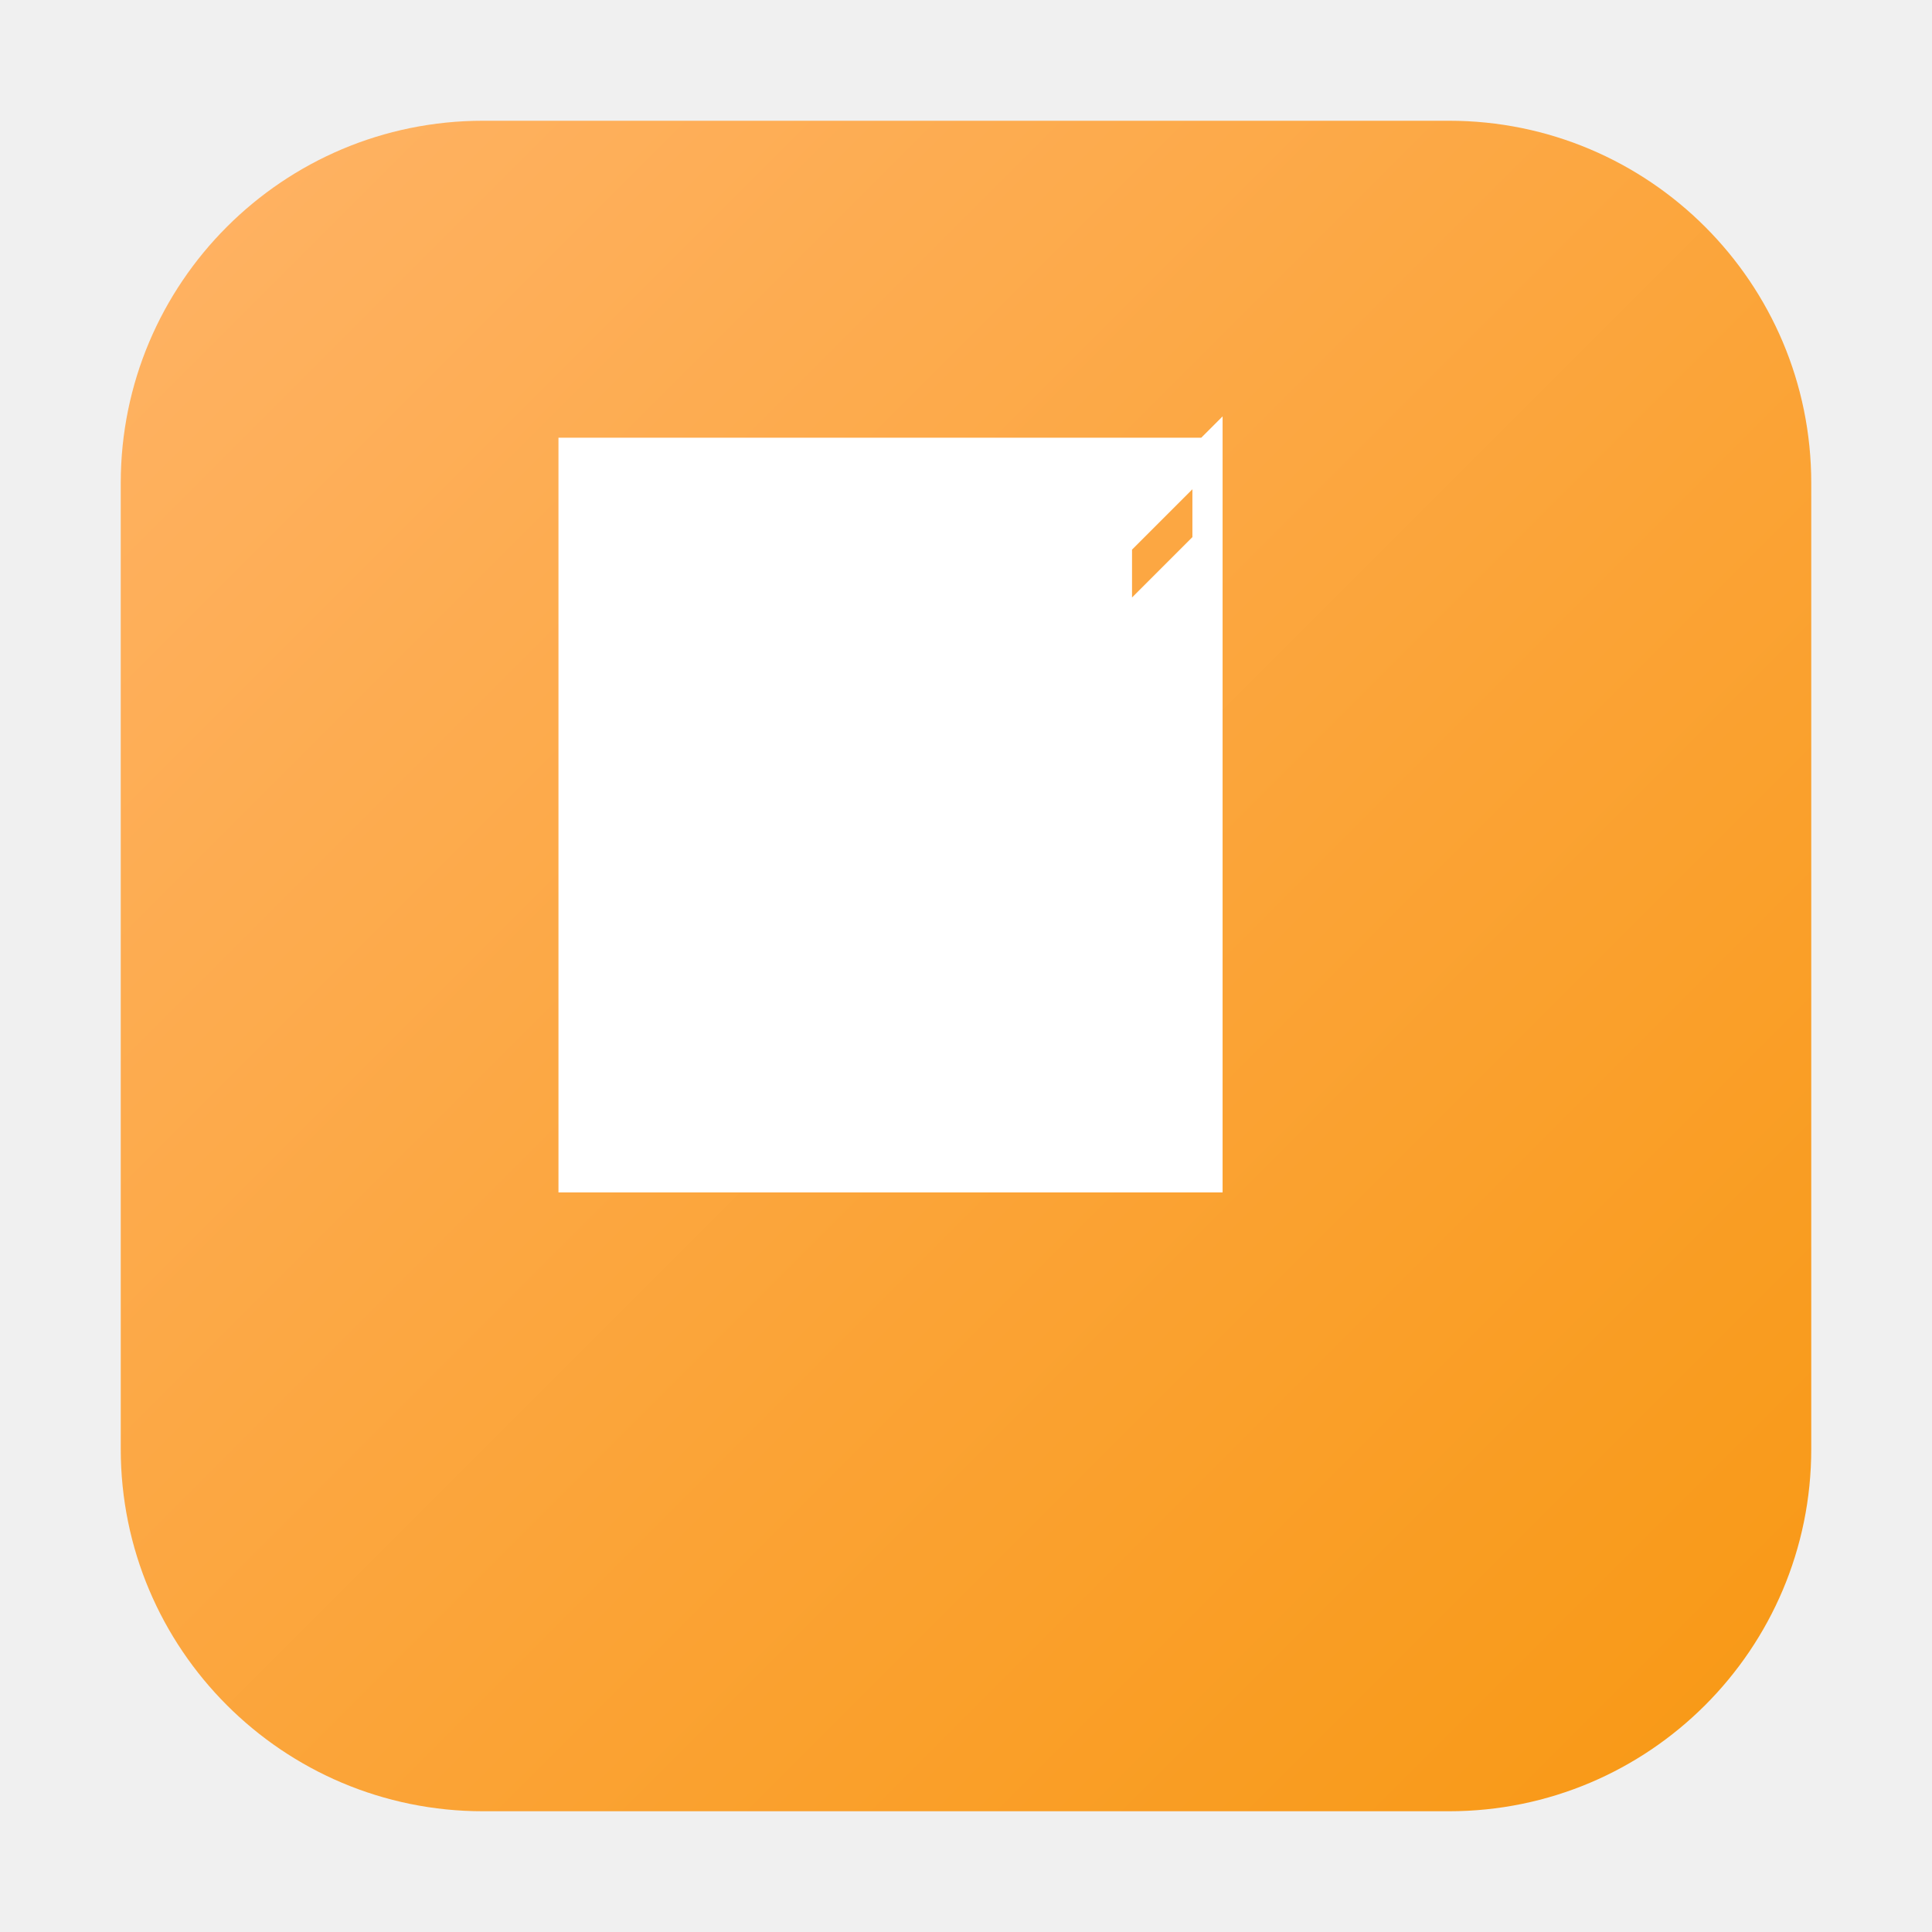
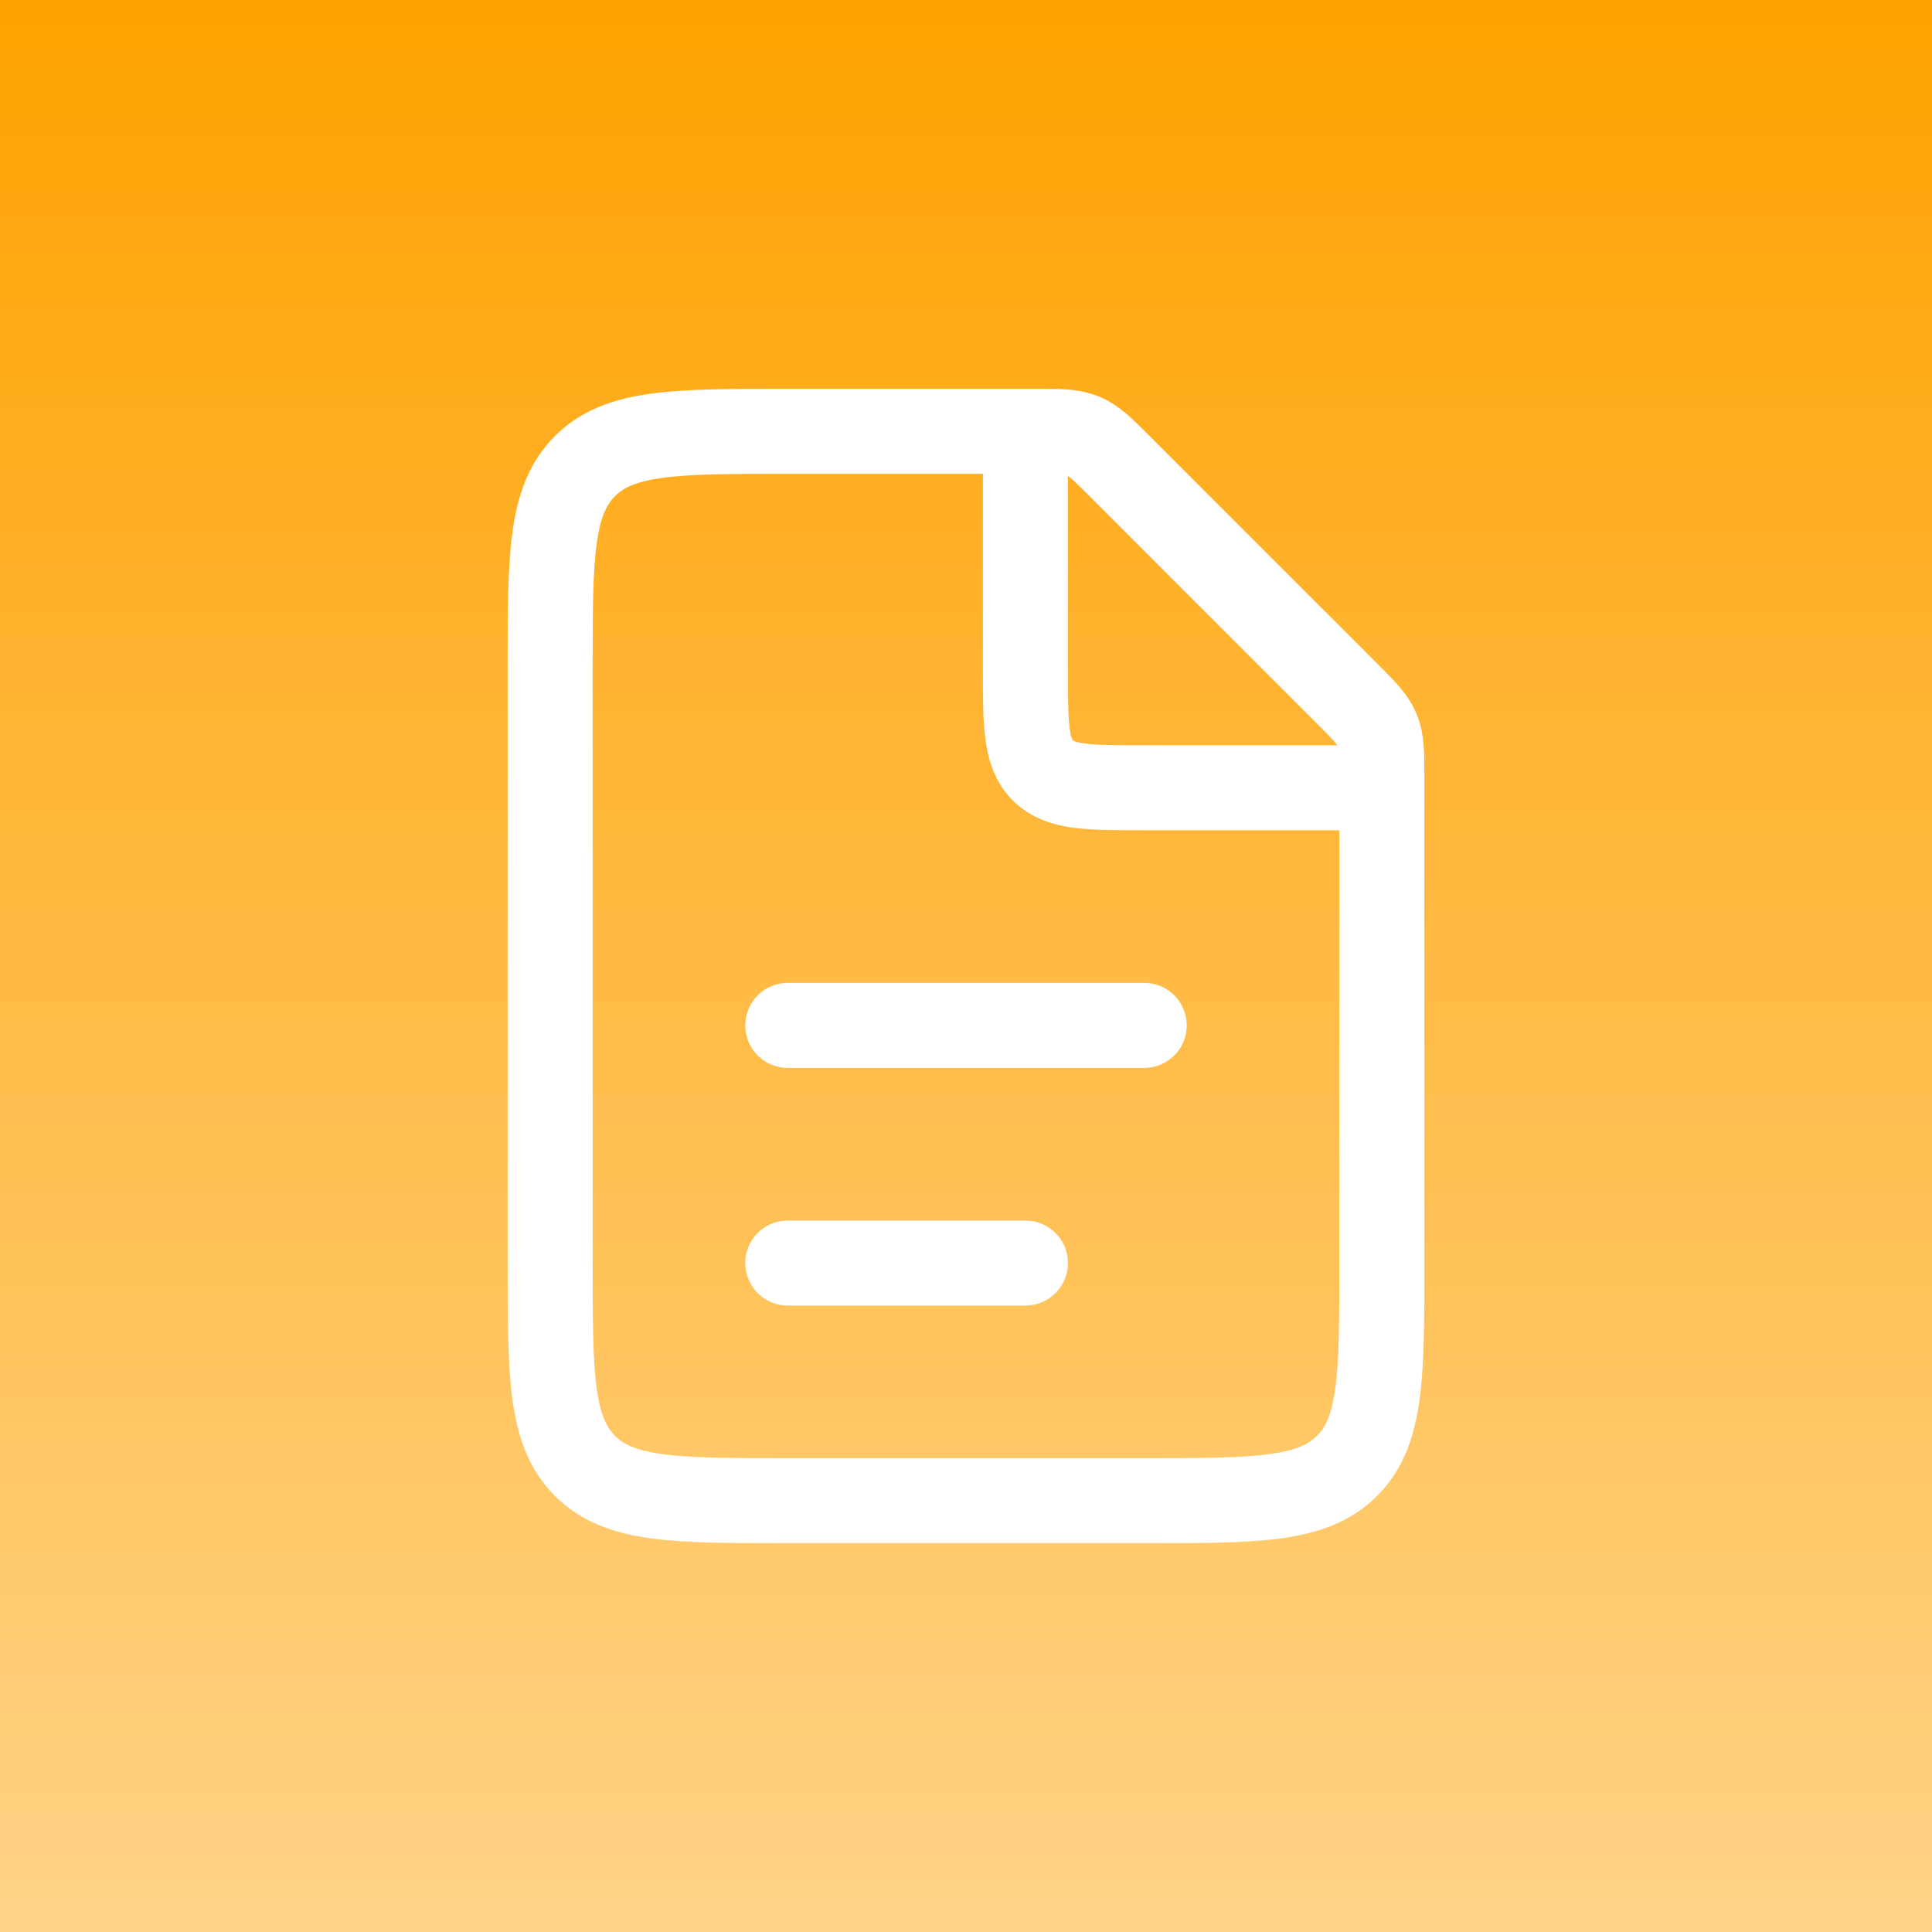
- <svg xmlns="http://www.w3.org/2000/svg" width="32" height="32" viewBox="0 0 32 32" fill="none">
+ <svg xmlns="http://www.w3.org/2000/svg" width="1000" height="1000" viewBox="0 0 1000 1000" fill="none">
+   <rect width="1000" height="1000" fill="url(#paint0_linear_55_352)" />
+   <path d="M536.026 223.25H407.75C349.767 223.25 320.776 223.25 302.763 241.263C284.75 259.276 284.75 288.267 284.75 346.25V653.75C284.75 711.733 284.75 740.724 302.763 758.737C320.776 776.75 349.767 776.75 407.75 776.75H592.25C650.233 776.75 679.224 776.75 697.237 758.737C715.25 740.724 715.25 711.733 715.25 653.75V402.474C715.25 389.905 715.25 383.621 712.909 377.97C710.569 372.319 706.125 367.875 697.237 358.987L579.513 241.263C570.625 232.375 566.181 227.931 560.53 225.591C554.879 223.25 548.595 223.25 536.026 223.25Z" stroke="white" stroke-width="44" />
+   <path d="M407.75 530.75L592.25 530.75" stroke="white" stroke-width="44" stroke-linecap="round" />
+   <path d="M407.75 653.75L530.75 653.75" stroke="white" stroke-width="44" stroke-linecap="round" />
+   <path d="M530.75 223.25V346.25C530.75 375.241 530.75 389.737 539.756 398.744C548.763 407.75 563.259 407.75 592.25 407.75H715.25" stroke="white" stroke-width="44" />
  <defs>
-     <linearGradient id="orangeGradient" x1="0%" y1="0%" x2="100%" y2="100%">
-       <stop offset="0%" style="stop-color:#FFB366;stop-opacity:1" />
-       <stop offset="100%" style="stop-color:#F89813;stop-opacity:1" />
+     <linearGradient id="paint0_linear_55_352" x1="500" y1="0" x2="500" y2="1000" gradientUnits="userSpaceOnUse">
+       <stop stop-color="#FFA200" />
+       <stop offset="1" stop-color="#FFD387" />
    </linearGradient>
  </defs>
-   <rect x="2" y="2" width="28" height="28" rx="6" fill="url(#orangeGradient)" stroke="none" />
-   <g transform="translate(8, 6)">
-     <path d="M12 1.5 L12 13.5 L1.5 13.5 L1.5 1.5 Z M12 1.5 L10.5 3 L10.5 4.5 L12 3 Z" fill="white" stroke="white" stroke-width="0.5" />
-     <rect x="3" y="4.5" width="7.5" height="0.75" fill="white" rx="0.375" />
-     <rect x="3" y="6" width="7.5" height="0.75" fill="white" rx="0.375" />
-   </g>
</svg>
